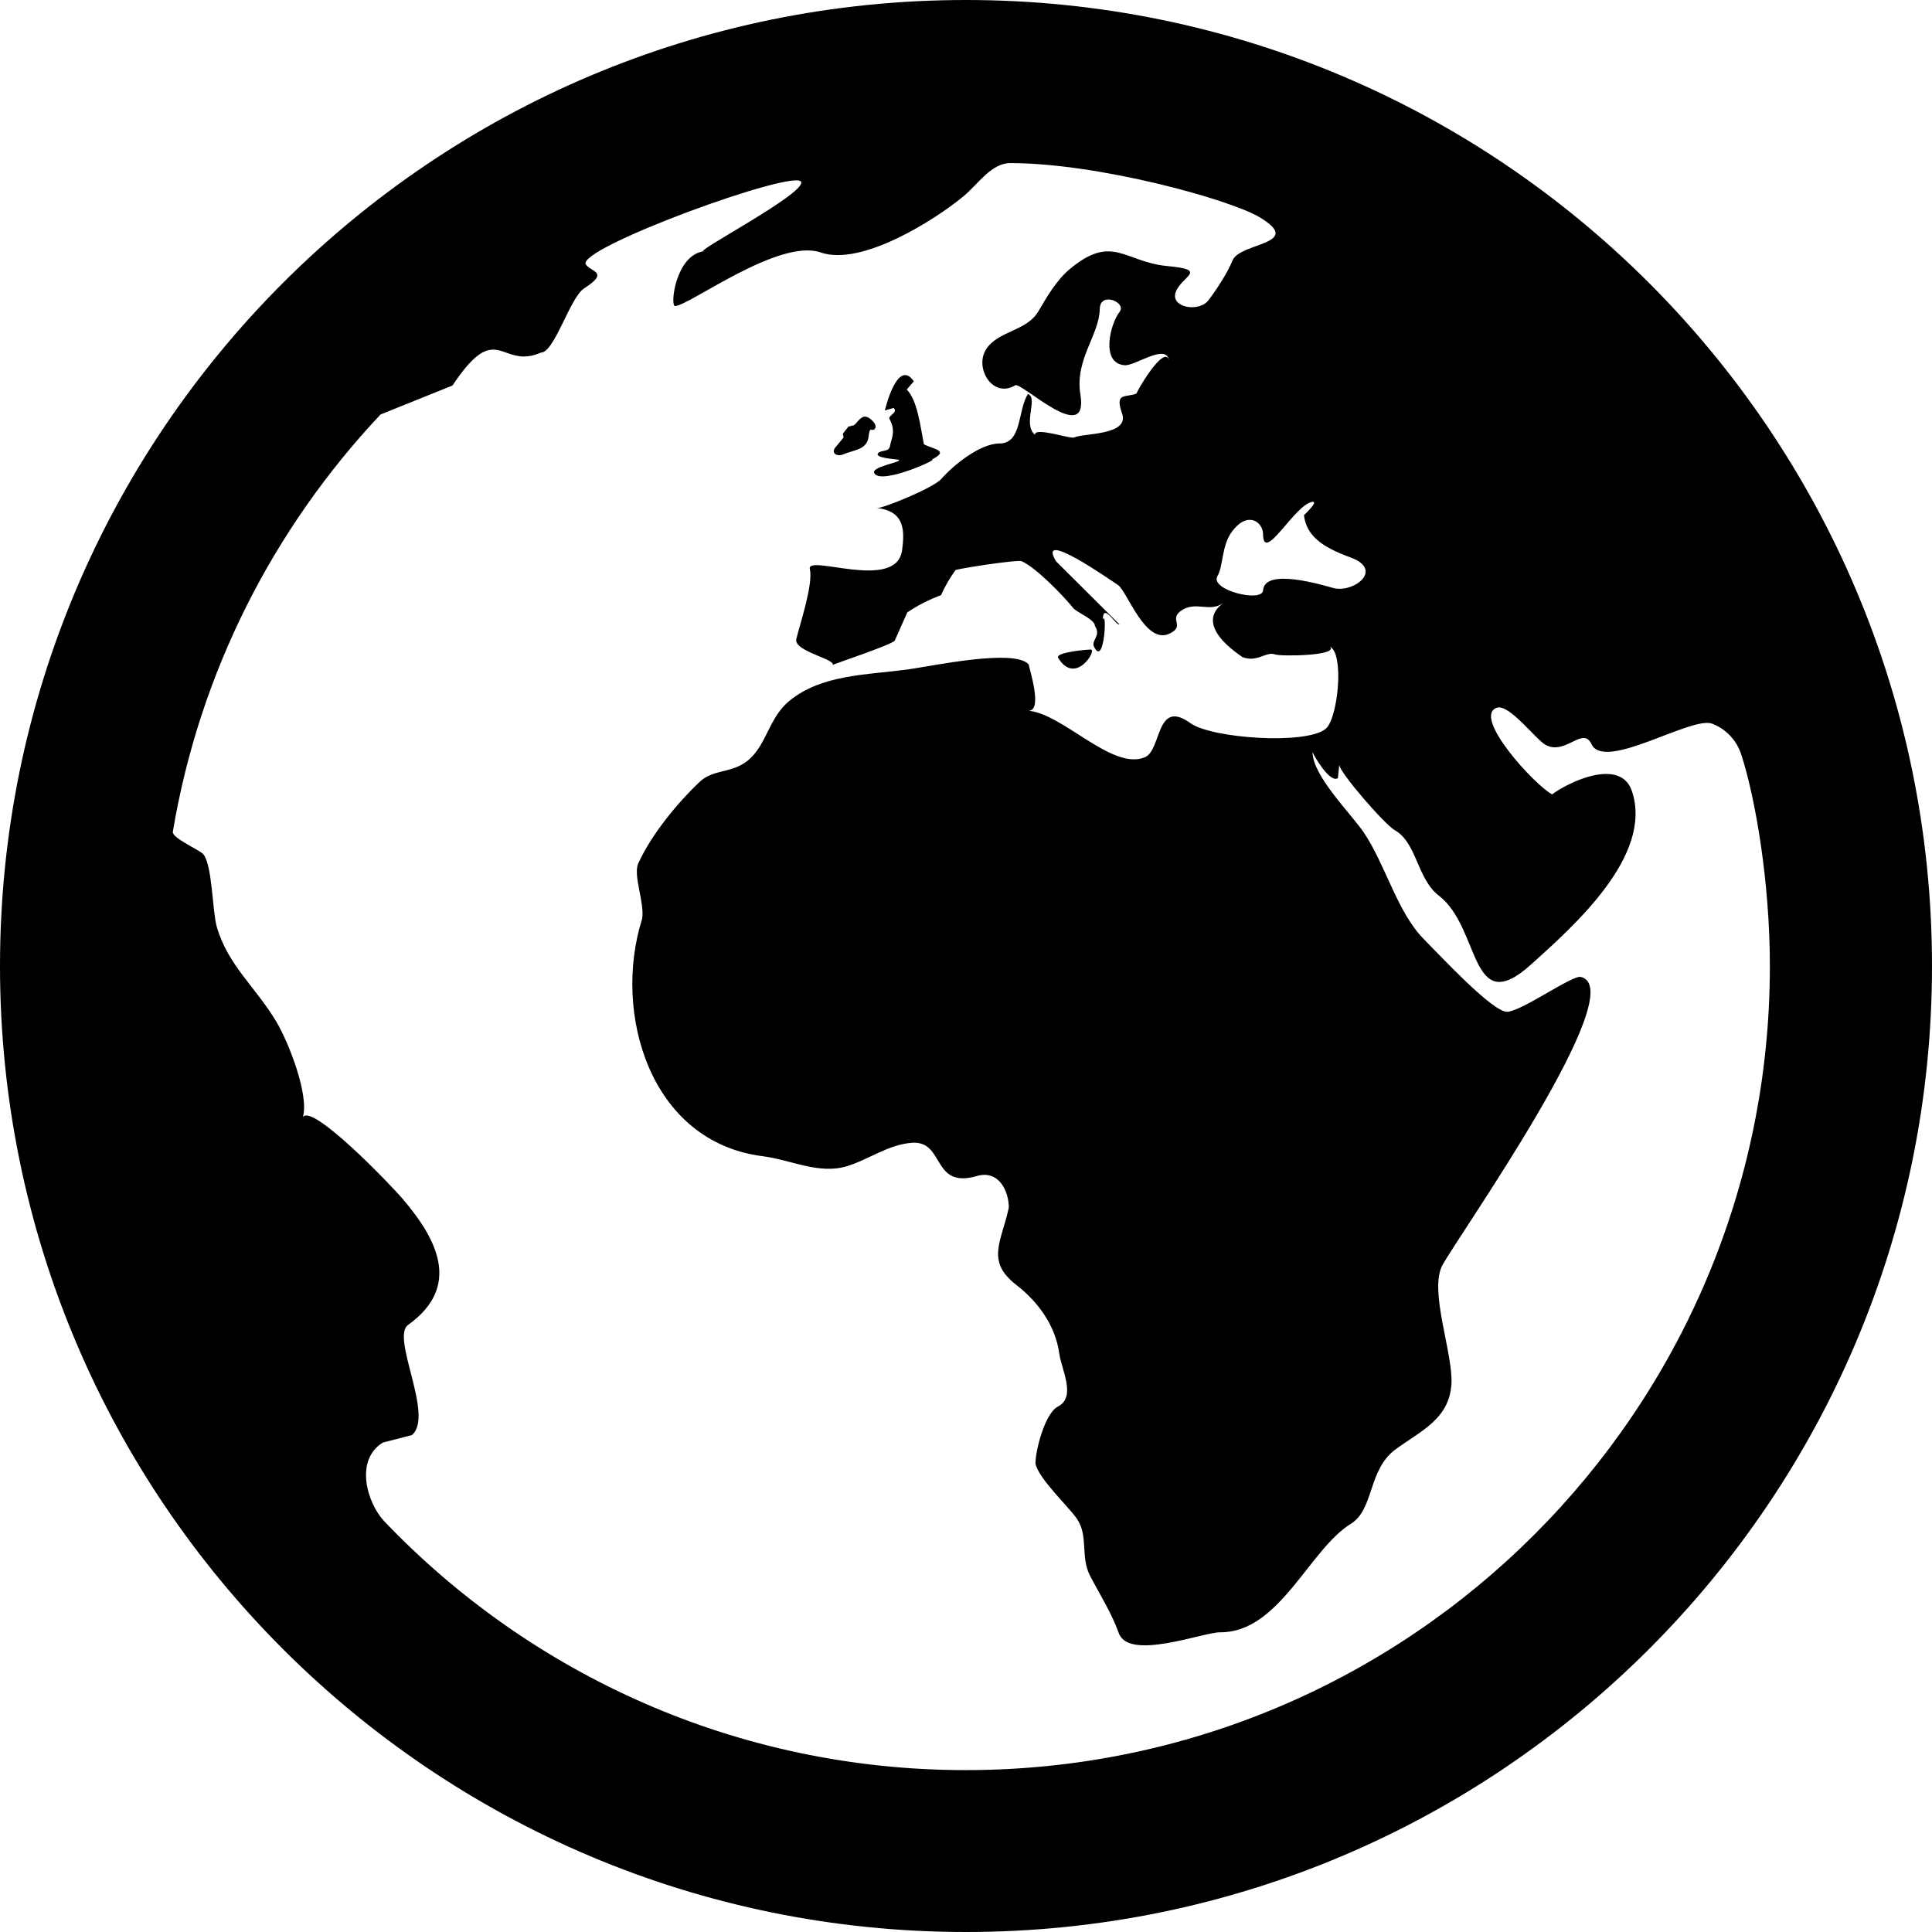
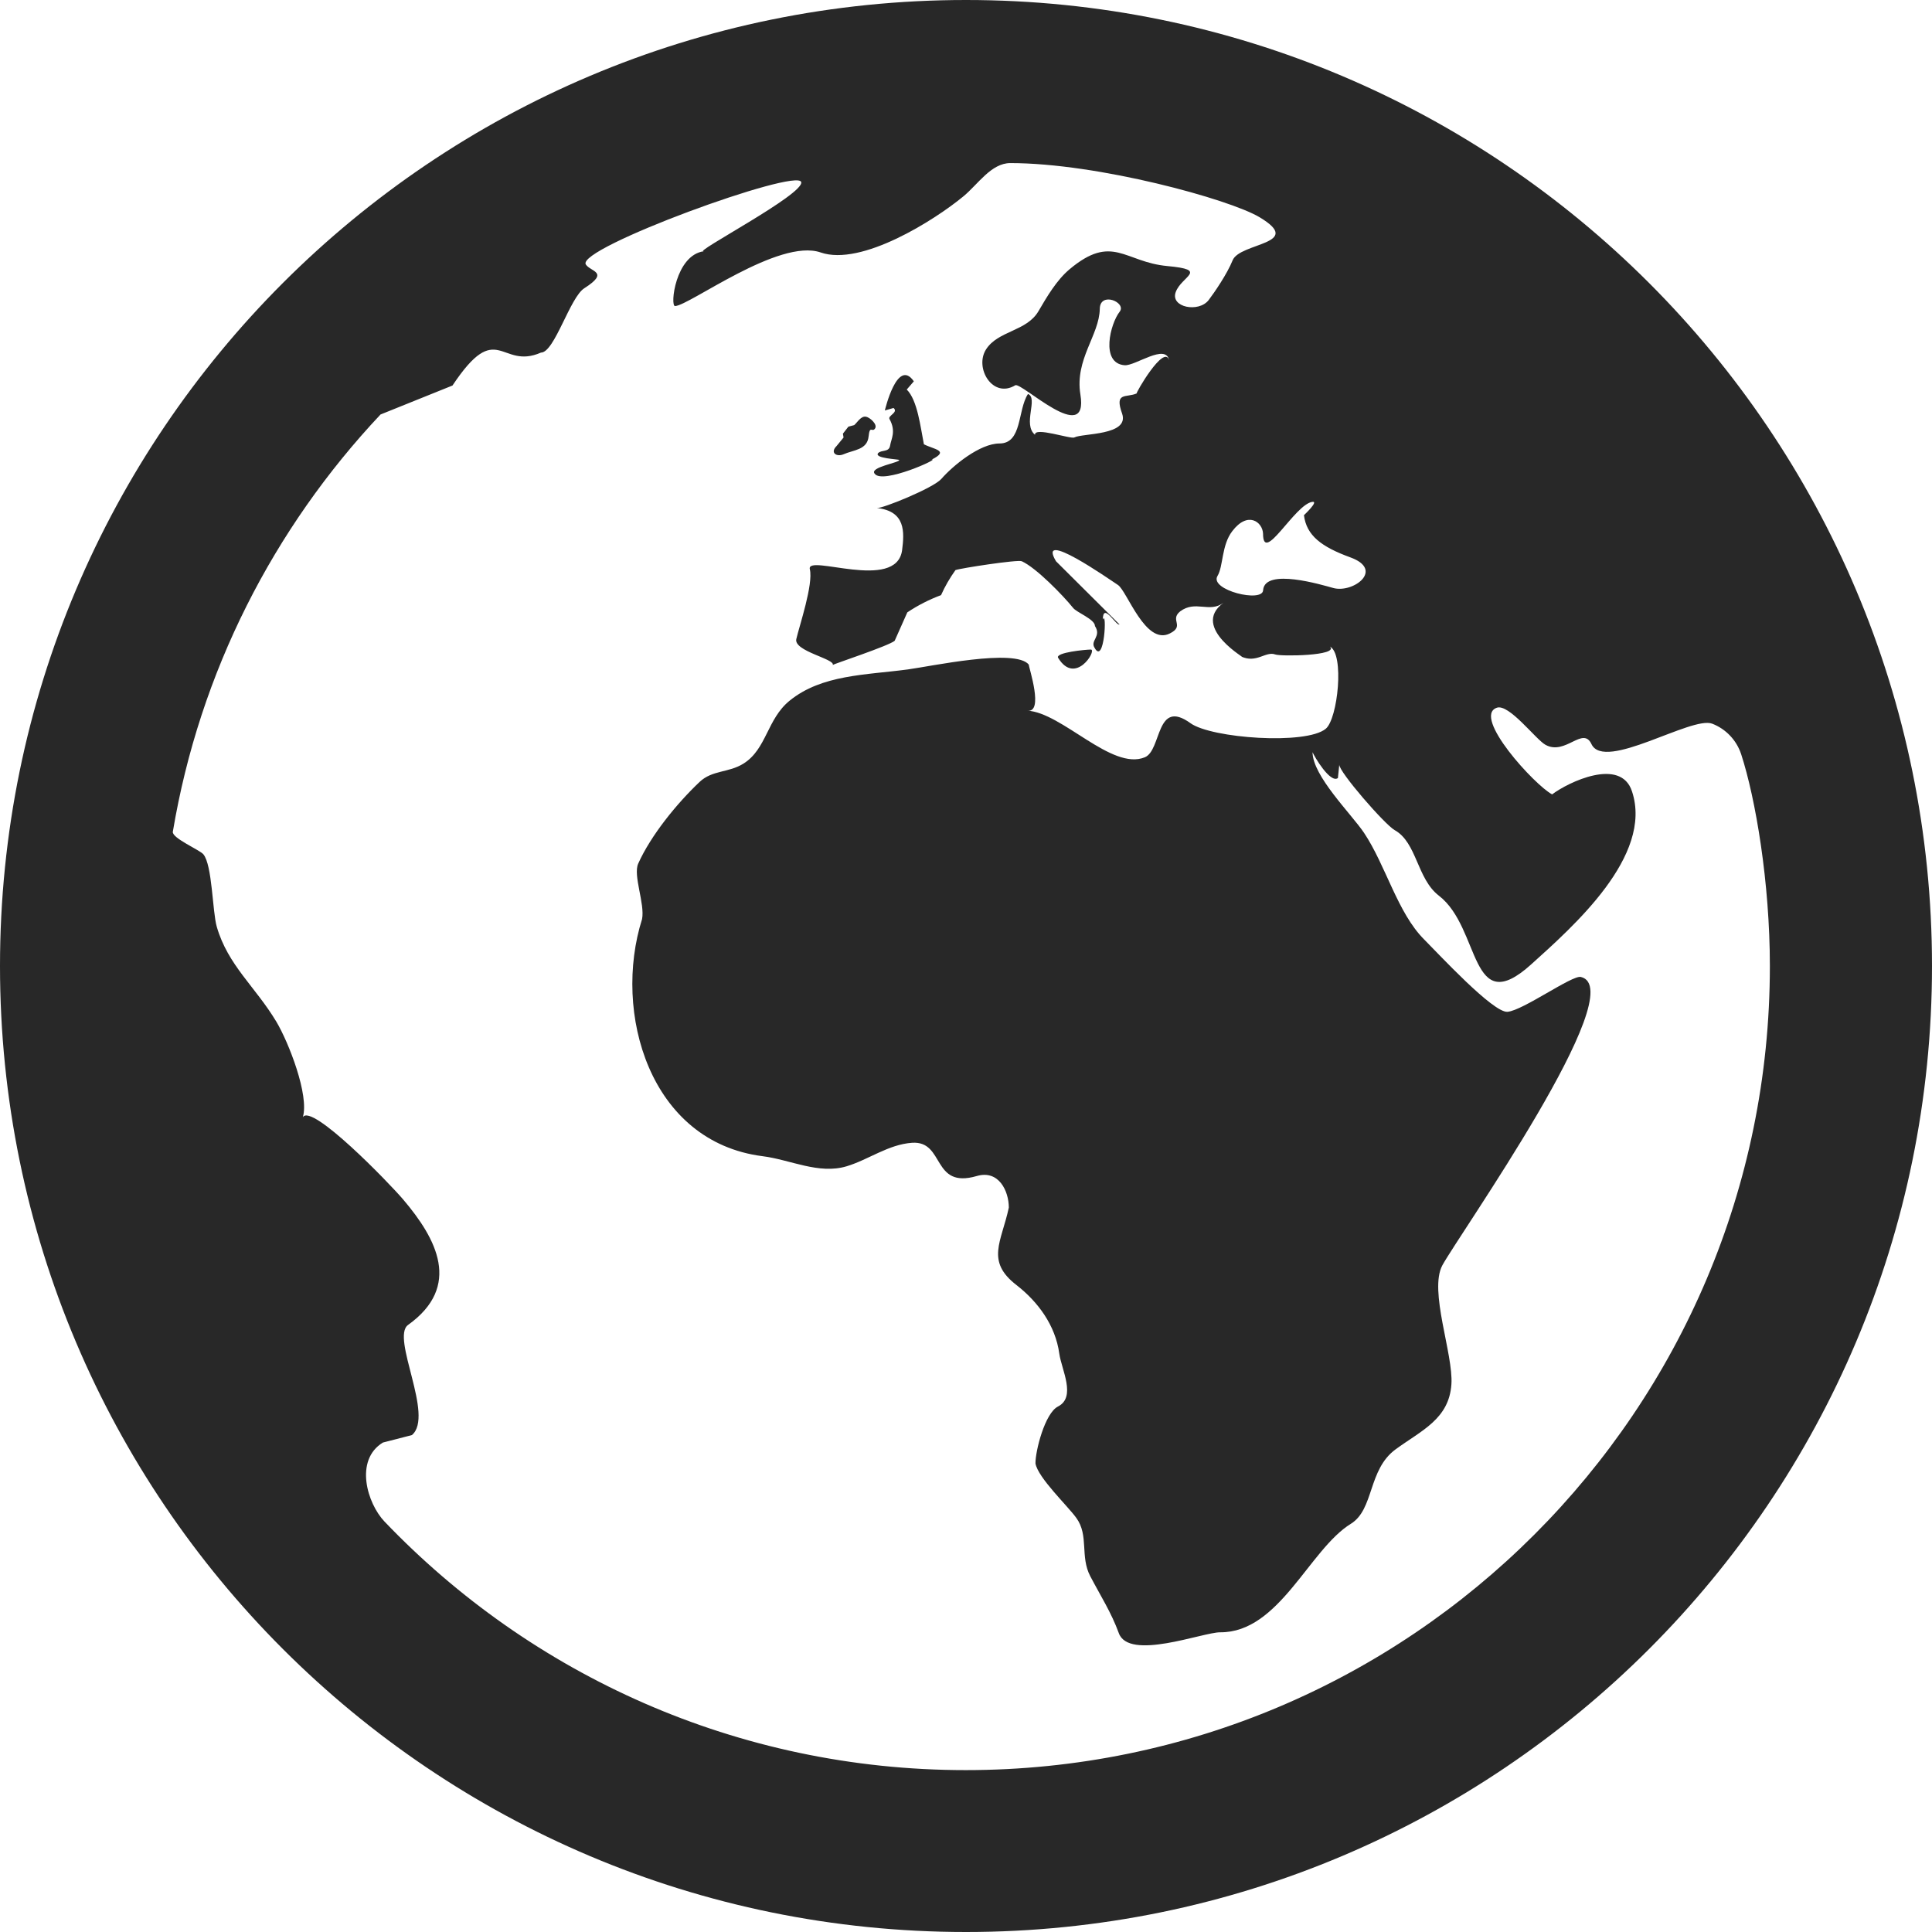
<svg xmlns="http://www.w3.org/2000/svg" width="24" height="24" viewBox="0 0 24 24">
-   <path d="M13.144 8.171c-.035-.066.342-.102.409-.102.074.009-.196.452-.409.102zm-2.152-3.072l.108-.031c.064.055-.072.095-.051.136.086.155.021.248.008.332-.014.085-.104.048-.149.093-.053.066.258.075.262.085.011.033-.375.089-.304.171.096.136.824-.195.708-.176.225-.113.029-.125-.097-.19-.043-.215-.079-.547-.213-.68l.088-.102c-.206-.299-.36.362-.36.362zm13.008 6.901c0 6.627-5.373 12-12 12-6.628 0-12-5.373-12-12s5.372-12 12-12c6.627 0 12 5.373 12 12zm-8.31-5.371c-.006-.146-.19-.284-.382-.031-.135.174-.111.439-.184.557-.104.175.567.339.567.174.025-.277.732-.063.87-.025.248.069.643-.226.211-.381-.355-.13-.542-.269-.574-.523 0 0 .188-.176.106-.166-.218.027-.614.786-.614.395zm6.296 5.371c0-1.035-.177-2.08-.357-2.632-.058-.174-.189-.312-.359-.378-.256-.1-1.337.597-1.5.254-.107-.229-.324.146-.572.008-.12-.066-.454-.515-.605-.46-.309.111.474.964.688 1.076.201-.152.852-.465.992-.038.268.804-.737 1.685-1.251 2.149-.768.694-.624-.449-1.147-.852-.275-.211-.272-.66-.55-.815-.124-.07-.693-.725-.688-.813l-.017.166c-.094.071-.294-.268-.315-.321 0 .295.48.765.639 1.001.271.405.416.995.748 1.326.178.178.858.914 1.035.898.193-.017.803-.458.911-.433.644.152-1.516 3.205-1.721 3.583-.169.317.138 1.101.113 1.476-.029.433-.37.573-.693.809-.346.253-.265.745-.556.925-.517.318-.889 1.353-1.623 1.348-.216-.001-1.14.36-1.261.007-.094-.256-.22-.45-.353-.703-.13-.248-.015-.505-.173-.724-.109-.152-.475-.497-.508-.677-.002-.155.117-.626.28-.708.229-.117.044-.458.016-.656-.048-.354-.267-.646-.53-.851-.389-.299-.188-.537-.097-.964 0-.204-.124-.472-.398-.392-.564.164-.393-.44-.804-.413-.296.021-.538.209-.813.292-.346.104-.7-.082-1.042-.125-1.407-.178-1.866-1.786-1.499-2.946.037-.19-.114-.542-.048-.689.158-.352.48-.747.762-1.014.158-.15.361-.112.547-.229.287-.181.291-.553.572-.781.4-.325.946-.318 1.468-.388.278-.037 1.336-.266 1.503-.06 0 .038.191.604-.019.572.433.023 1.05.749 1.461.579.211-.088.134-.736.567-.423.262.188 1.436.272 1.68.069.15-.124.234-.93.052-1.021.116.115-.611.124-.679.098-.12-.044-.232.114-.425.025.116.055-.646-.354-.218-.667-.179.131-.346-.037-.539.107-.133.108.062.18-.128.274-.302.153-.53-.525-.644-.602-.116-.076-1.014-.706-.77-.295l.789.785c-.039.025-.207-.286-.207-.059.053-.135.02.579-.104.347-.055-.089.09-.139.006-.268 0-.085-.228-.168-.272-.226-.125-.155-.457-.497-.637-.579-.05-.023-.764.087-.824.11-.07.098-.13.201-.179.311-.148.055-.287.126-.419.214l-.157.353c-.068.061-.765.291-.769.3.029-.075-.487-.171-.453-.321.038-.165.213-.68.168-.868-.048-.197 1.074.284 1.146-.235.029-.225.046-.487-.313-.525.068.008.695-.246.799-.36.146-.168.481-.442.724-.442.284 0 .223-.413.354-.615.131.053-.07.376.087.507-.01-.103.445.057.489.033.104-.054.684-.022.594-.294-.1-.277.051-.195.181-.253-.022.009.34-.619.402-.413-.043-.212-.421.074-.553.063-.305-.024-.176-.52-.061-.665.089-.115-.243-.256-.247-.036-.006.329-.312.627-.241 1.064.108.659-.735-.159-.809-.114-.28.17-.509-.214-.364-.444.148-.235.505-.224.652-.476.104-.178.225-.385.385-.52.535-.449.683-.09 1.216-.041.521.048.176.124.104.324-.069.19.286.258.409.099.07-.092.229-.323.298-.494.089-.222.901-.197.334-.536-.374-.223-2.004-.672-3.096-.672-.236 0-.401.263-.581.412-.356.295-1.268.874-1.775.698-.519-.179-1.63.66-1.808.666-.065.004.004-.634.358-.681-.153.023 1.247-.707 1.209-.859-.046-.18-2.799.822-2.676 1.023.059.092.299.092-.016.294-.18.109-.372.801-.541.801-.505.221-.537-.435-1.099.409l-.894.36c-1.328 1.411-2.247 3.198-2.58 5.183-.013.079.334.226.379.28.112.134.112.712.167.901.138.478.479.744.74 1.179.154.259.41.914.329 1.186.108-.178 1.07.815 1.246 1.022.414.487.733 1.077.061 1.559-.217.156.33 1.129.048 1.368l-.361.093c-.356.219-.195.756.021.982 1.818 1.901 4.38 3.087 7.22 3.087 5.517 0 9.989-4.472 9.989-9.989zm-11.507-6.357c.125-.055.293-.053.311-.22.015-.148.044-.046.08-.1.035-.053-.067-.138-.11-.146-.064-.014-.108.069-.149.104l-.072.019-.068.087.008.048-.087.106c-.085.084.002.139.087.102z" />
+   <path d="M13.144 8.171c-.035-.066.342-.102.409-.102.074.009-.196.452-.409.102zm-2.152-3.072l.108-.031c.064.055-.072.095-.051.136.086.155.021.248.008.332-.014.085-.104.048-.149.093-.053.066.258.075.262.085.011.033-.375.089-.304.171.096.136.824-.195.708-.176.225-.113.029-.125-.097-.19-.043-.215-.079-.547-.213-.68l.088-.102c-.206-.299-.36.362-.36.362zm13.008 6.901c0 6.627-5.373 12-12 12-6.628 0-12-5.373-12-12s5.372-12 12-12c6.627 0 12 5.373 12 12zm-8.31-5.371c-.006-.146-.19-.284-.382-.031-.135.174-.111.439-.184.557-.104.175.567.339.567.174.025-.277.732-.063.87-.025.248.069.643-.226.211-.381-.355-.13-.542-.269-.574-.523 0 0 .188-.176.106-.166-.218.027-.614.786-.614.395zm6.296 5.371c0-1.035-.177-2.08-.357-2.632-.058-.174-.189-.312-.359-.378-.256-.1-1.337.597-1.5.254-.107-.229-.324.146-.572.008-.12-.066-.454-.515-.605-.46-.309.111.474.964.688 1.076.201-.152.852-.465.992-.038.268.804-.737 1.685-1.251 2.149-.768.694-.624-.449-1.147-.852-.275-.211-.272-.66-.55-.815-.124-.07-.693-.725-.688-.813l-.017.166c-.094.071-.294-.268-.315-.321 0 .295.48.765.639 1.001.271.405.416.995.748 1.326.178.178.858.914 1.035.898.193-.017.803-.458.911-.433.644.152-1.516 3.205-1.721 3.583-.169.317.138 1.101.113 1.476-.029.433-.37.573-.693.809-.346.253-.265.745-.556.925-.517.318-.889 1.353-1.623 1.348-.216-.001-1.14.36-1.261.007-.094-.256-.22-.45-.353-.703-.13-.248-.015-.505-.173-.724-.109-.152-.475-.497-.508-.677-.002-.155.117-.626.28-.708.229-.117.044-.458.016-.656-.048-.354-.267-.646-.53-.851-.389-.299-.188-.537-.097-.964 0-.204-.124-.472-.398-.392-.564.164-.393-.44-.804-.413-.296.021-.538.209-.813.292-.346.104-.7-.082-1.042-.125-1.407-.178-1.866-1.786-1.499-2.946.037-.19-.114-.542-.048-.689.158-.352.48-.747.762-1.014.158-.15.361-.112.547-.229.287-.181.291-.553.572-.781.4-.325.946-.318 1.468-.388.278-.037 1.336-.266 1.503-.06 0 .038.191.604-.019.572.433.023 1.05.749 1.461.579.211-.088.134-.736.567-.423.262.188 1.436.272 1.68.069.15-.124.234-.93.052-1.021.116.115-.611.124-.679.098-.12-.044-.232.114-.425.025.116.055-.646-.354-.218-.667-.179.131-.346-.037-.539.107-.133.108.062.18-.128.274-.302.153-.53-.525-.644-.602-.116-.076-1.014-.706-.77-.295l.789.785c-.039.025-.207-.286-.207-.059.053-.135.02.579-.104.347-.055-.089.09-.139.006-.268 0-.085-.228-.168-.272-.226-.125-.155-.457-.497-.637-.579-.05-.023-.764.087-.824.11-.07.098-.13.201-.179.311-.148.055-.287.126-.419.214l-.157.353c-.068.061-.765.291-.769.3.029-.075-.487-.171-.453-.321.038-.165.213-.68.168-.868-.048-.197 1.074.284 1.146-.235.029-.225.046-.487-.313-.525.068.008.695-.246.799-.36.146-.168.481-.442.724-.442.284 0 .223-.413.354-.615.131.053-.07.376.087.507-.01-.103.445.057.489.033.104-.054.684-.022.594-.294-.1-.277.051-.195.181-.253-.022.009.34-.619.402-.413-.043-.212-.421.074-.553.063-.305-.024-.176-.52-.061-.665.089-.115-.243-.256-.247-.036-.006.329-.312.627-.241 1.064.108.659-.735-.159-.809-.114-.28.17-.509-.214-.364-.444.148-.235.505-.224.652-.476.104-.178.225-.385.385-.52.535-.449.683-.09 1.216-.041.521.048.176.124.104.324-.069.19.286.258.409.099.07-.092.229-.323.298-.494.089-.222.901-.197.334-.536-.374-.223-2.004-.672-3.096-.672-.236 0-.401.263-.581.412-.356.295-1.268.874-1.775.698-.519-.179-1.63.66-1.808.666-.065.004.004-.634.358-.681-.153.023 1.247-.707 1.209-.859-.046-.18-2.799.822-2.676 1.023.059.092.299.092-.016.294-.18.109-.372.801-.541.801-.505.221-.537-.435-1.099.409l-.894.36c-1.328 1.411-2.247 3.198-2.58 5.183-.013.079.334.226.379.28.112.134.112.712.167.901.138.478.479.744.74 1.179.154.259.41.914.329 1.186.108-.178 1.07.815 1.246 1.022.414.487.733 1.077.061 1.559-.217.156.33 1.129.048 1.368l-.361.093c-.356.219-.195.756.021.982 1.818 1.901 4.38 3.087 7.22 3.087 5.517 0 9.989-4.472 9.989-9.989zm-11.507-6.357c.125-.055.293-.053.311-.22.015-.148.044-.046.08-.1.035-.053-.067-.138-.11-.146-.064-.014-.108.069-.149.104l-.072.019-.068.087.008.048-.087.106c-.085.084.002.139.087.102z" fill="#282828" />
</svg>
